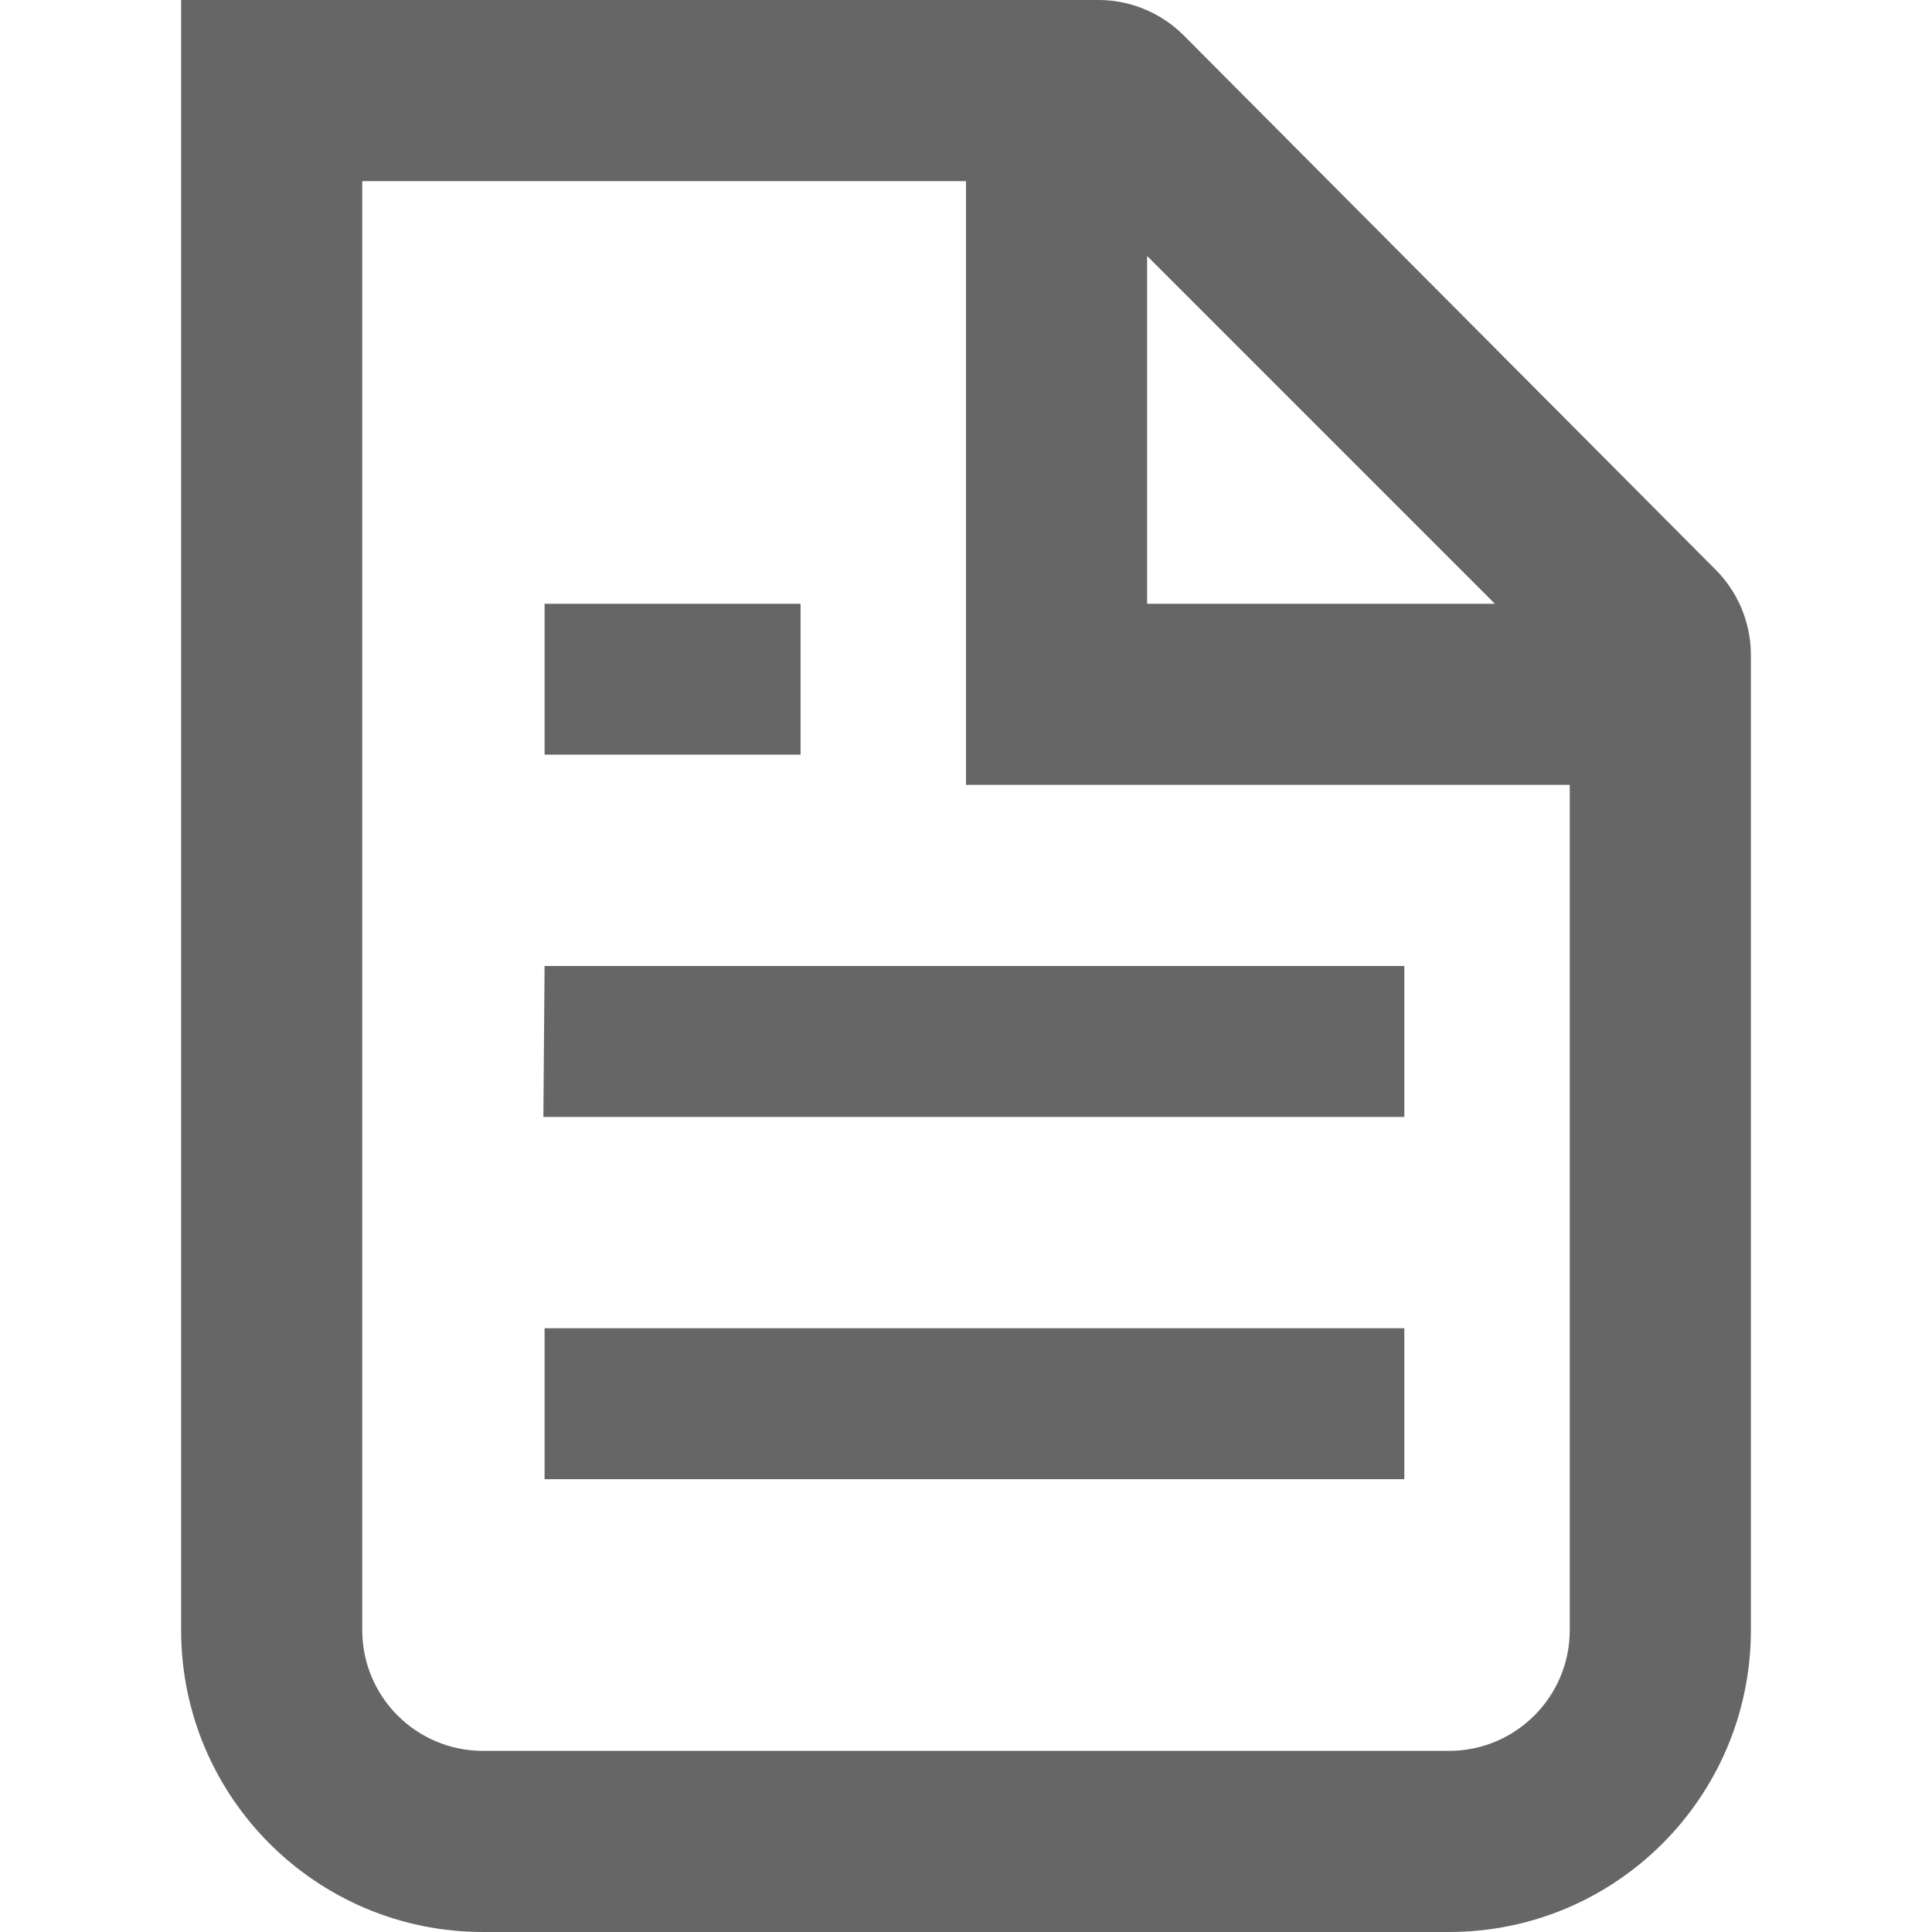
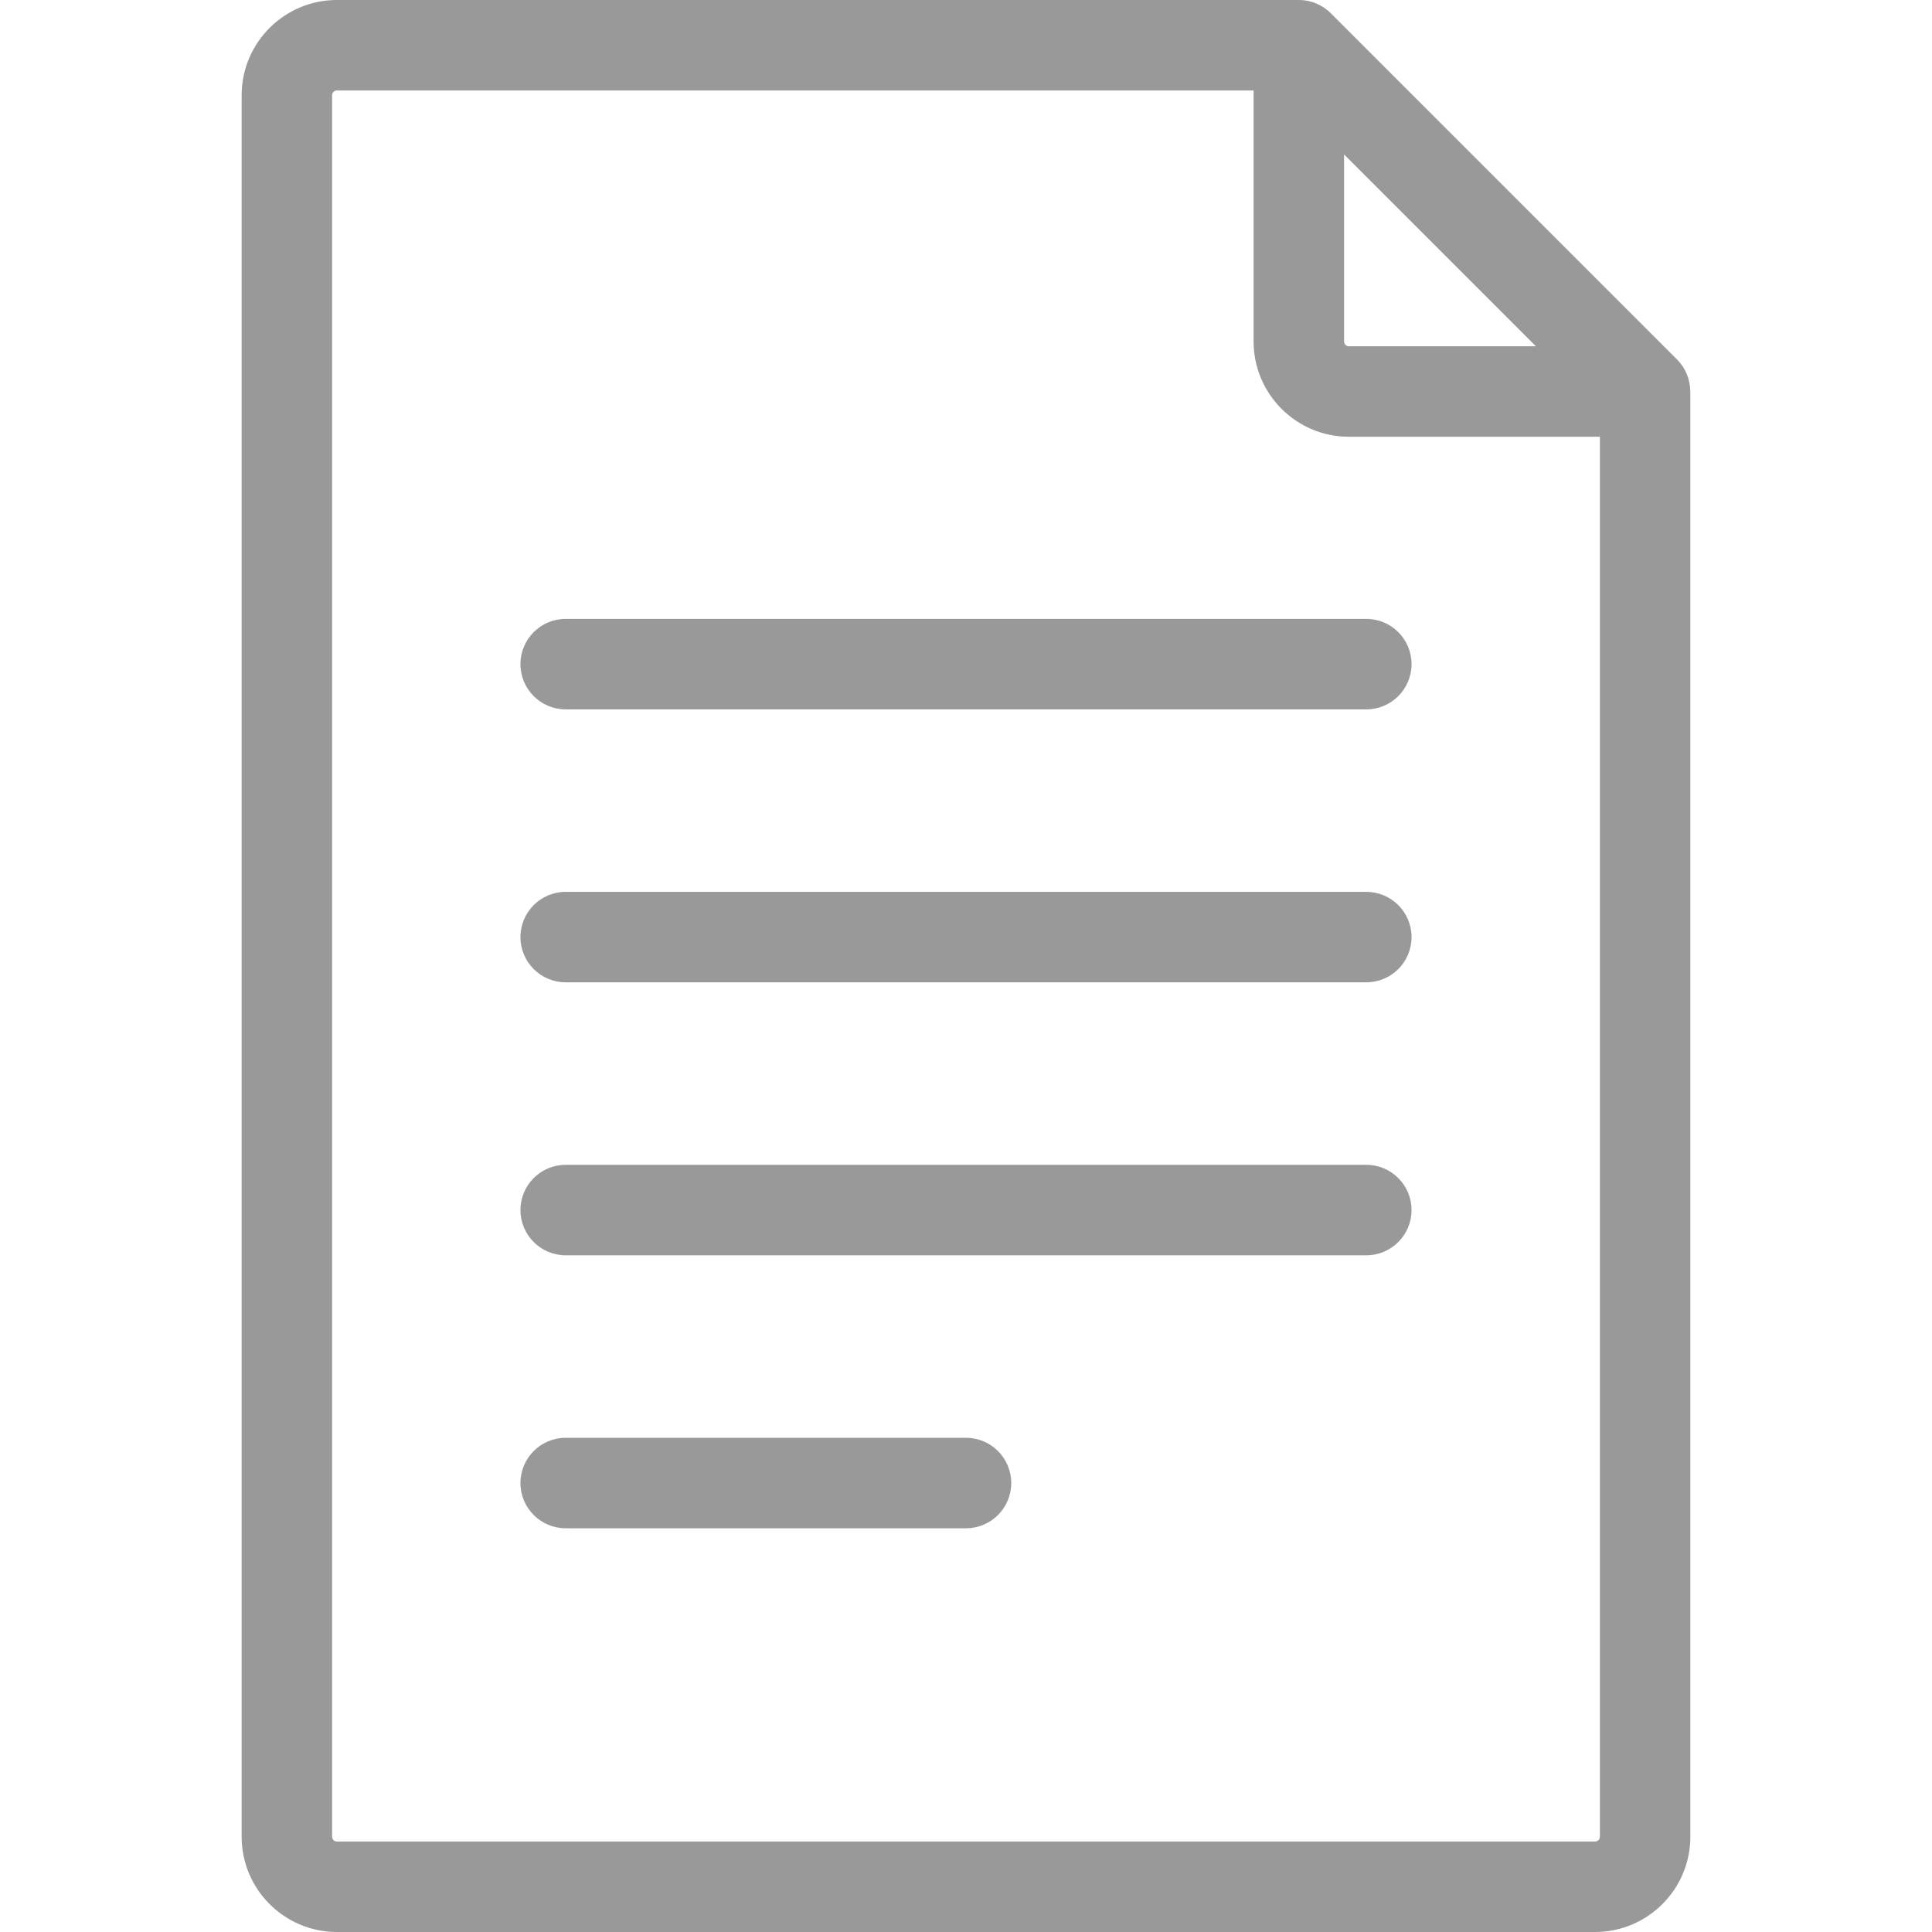
- <svg xmlns="http://www.w3.org/2000/svg" fill="none" viewBox="0 0 16 16">
-   <path d="M14.5 13.5V5.41a1 1 0 0 0-.3-.7L9.8.29A1 1 0 0 0 9.08 0H1.5v13.5A2.5 2.5 0 0 0 4 16h8a2.5 2.5 0 0 0 2.5-2.5m-1.5 0v-7H8v-5H3v12a1 1 0 0 0 1 1h8a1 1 0 0 0 1-1M9.5 5V2.12L12.38 5zM5.13 5h-.62v1.25h2.12V5zm-.62 3h7.12v1.25H4.5zm.62 3h-.62v1.25h7.12V11z" clip-rule="evenodd" fill="#666" fill-rule="evenodd" />
+ <svg xmlns="http://www.w3.org/2000/svg" version="1.1" width="512" height="512" x="0" y="0" viewBox="0 0 512 512" style="enable-background:new 0 0 512 512" xml:space="preserve" class="">
+   <g>
+     <g>
+       <g>
+         <path d="M447.933,103.629c-0.034-3.076-1.224-6.09-3.485-8.352L352.683,3.511c-0.004-0.004-0.007-0.005-0.011-0.008 C350.505,1.338,347.511,0,344.206,0H89.278C75.361,0,64.04,11.32,64.04,25.237v461.525c0,13.916,11.32,25.237,25.237,25.237 h333.444c13.916,0,25.237-11.32,25.237-25.237V103.753C447.96,103.709,447.937,103.672,447.933,103.629z M356.194,40.931 l50.834,50.834h-49.572c-0.695,0-1.262-0.567-1.262-1.262V40.931z M423.983,486.763c0,0.695-0.566,1.261-1.261,1.261H89.278 c-0.695,0-1.261-0.566-1.261-1.261V25.237c0-0.695,0.566-1.261,1.261-1.261h242.94v66.527c0,13.916,11.322,25.239,25.239,25.239 h66.527V486.763z" fill="#999999" data-original="#000000" style="" class="" />
+       </g>
+     </g>
+     <g>
+       <g>
+         <path d="M362.088,164.014H149.912c-6.62,0-11.988,5.367-11.988,11.988c0,6.62,5.368,11.988,11.988,11.988h212.175 c6.62,0,11.988-5.368,11.988-11.988C374.076,169.381,368.707,164.014,362.088,164.014z" fill="#999999" data-original="#000000" style="" class="" />
+       </g>
+     </g>
+     <g>
+       <g>
+         <path d="M362.088,236.353H149.912c-6.62,0-11.988,5.368-11.988,11.988c0,6.62,5.368,11.988,11.988,11.988h212.175 c6.62,0,11.988-5.368,11.988-11.988C374.076,241.721,368.707,236.353,362.088,236.353z" fill="#999999" data-original="#000000" style="" class="" />
+       </g>
+     </g>
+     <g>
+       <g>
+         <path d="M362.088,308.691H149.912c-6.62,0-11.988,5.368-11.988,11.988c0,6.621,5.368,11.988,11.988,11.988h212.175 c6.62,0,11.988-5.367,11.988-11.988C374.076,314.06,368.707,308.691,362.088,308.691z" fill="#999999" data-original="#000000" style="" class="" />
+       </g>
+     </g>
+     <g>
+       <g>
+         <path d="M256,381.031H149.912c-6.62,0-11.988,5.368-11.988,11.988c0,6.621,5.368,11.988,11.988,11.988H256 c6.62,0,11.988-5.367,11.988-11.988C267.988,386.398,262.62,381.031,256,381.031z" fill="#999999" data-original="#000000" style="" class="" />
+       </g>
+     </g>
+     <g> </g>
+     <g> </g>
+     <g> </g>
+     <g> </g>
+     <g> </g>
+     <g> </g>
+     <g> </g>
+     <g> </g>
+     <g> </g>
+     <g> </g>
+     <g> </g>
+     <g> </g>
+     <g> </g>
+     <g> </g>
+     <g> </g>
+   </g>
</svg>
